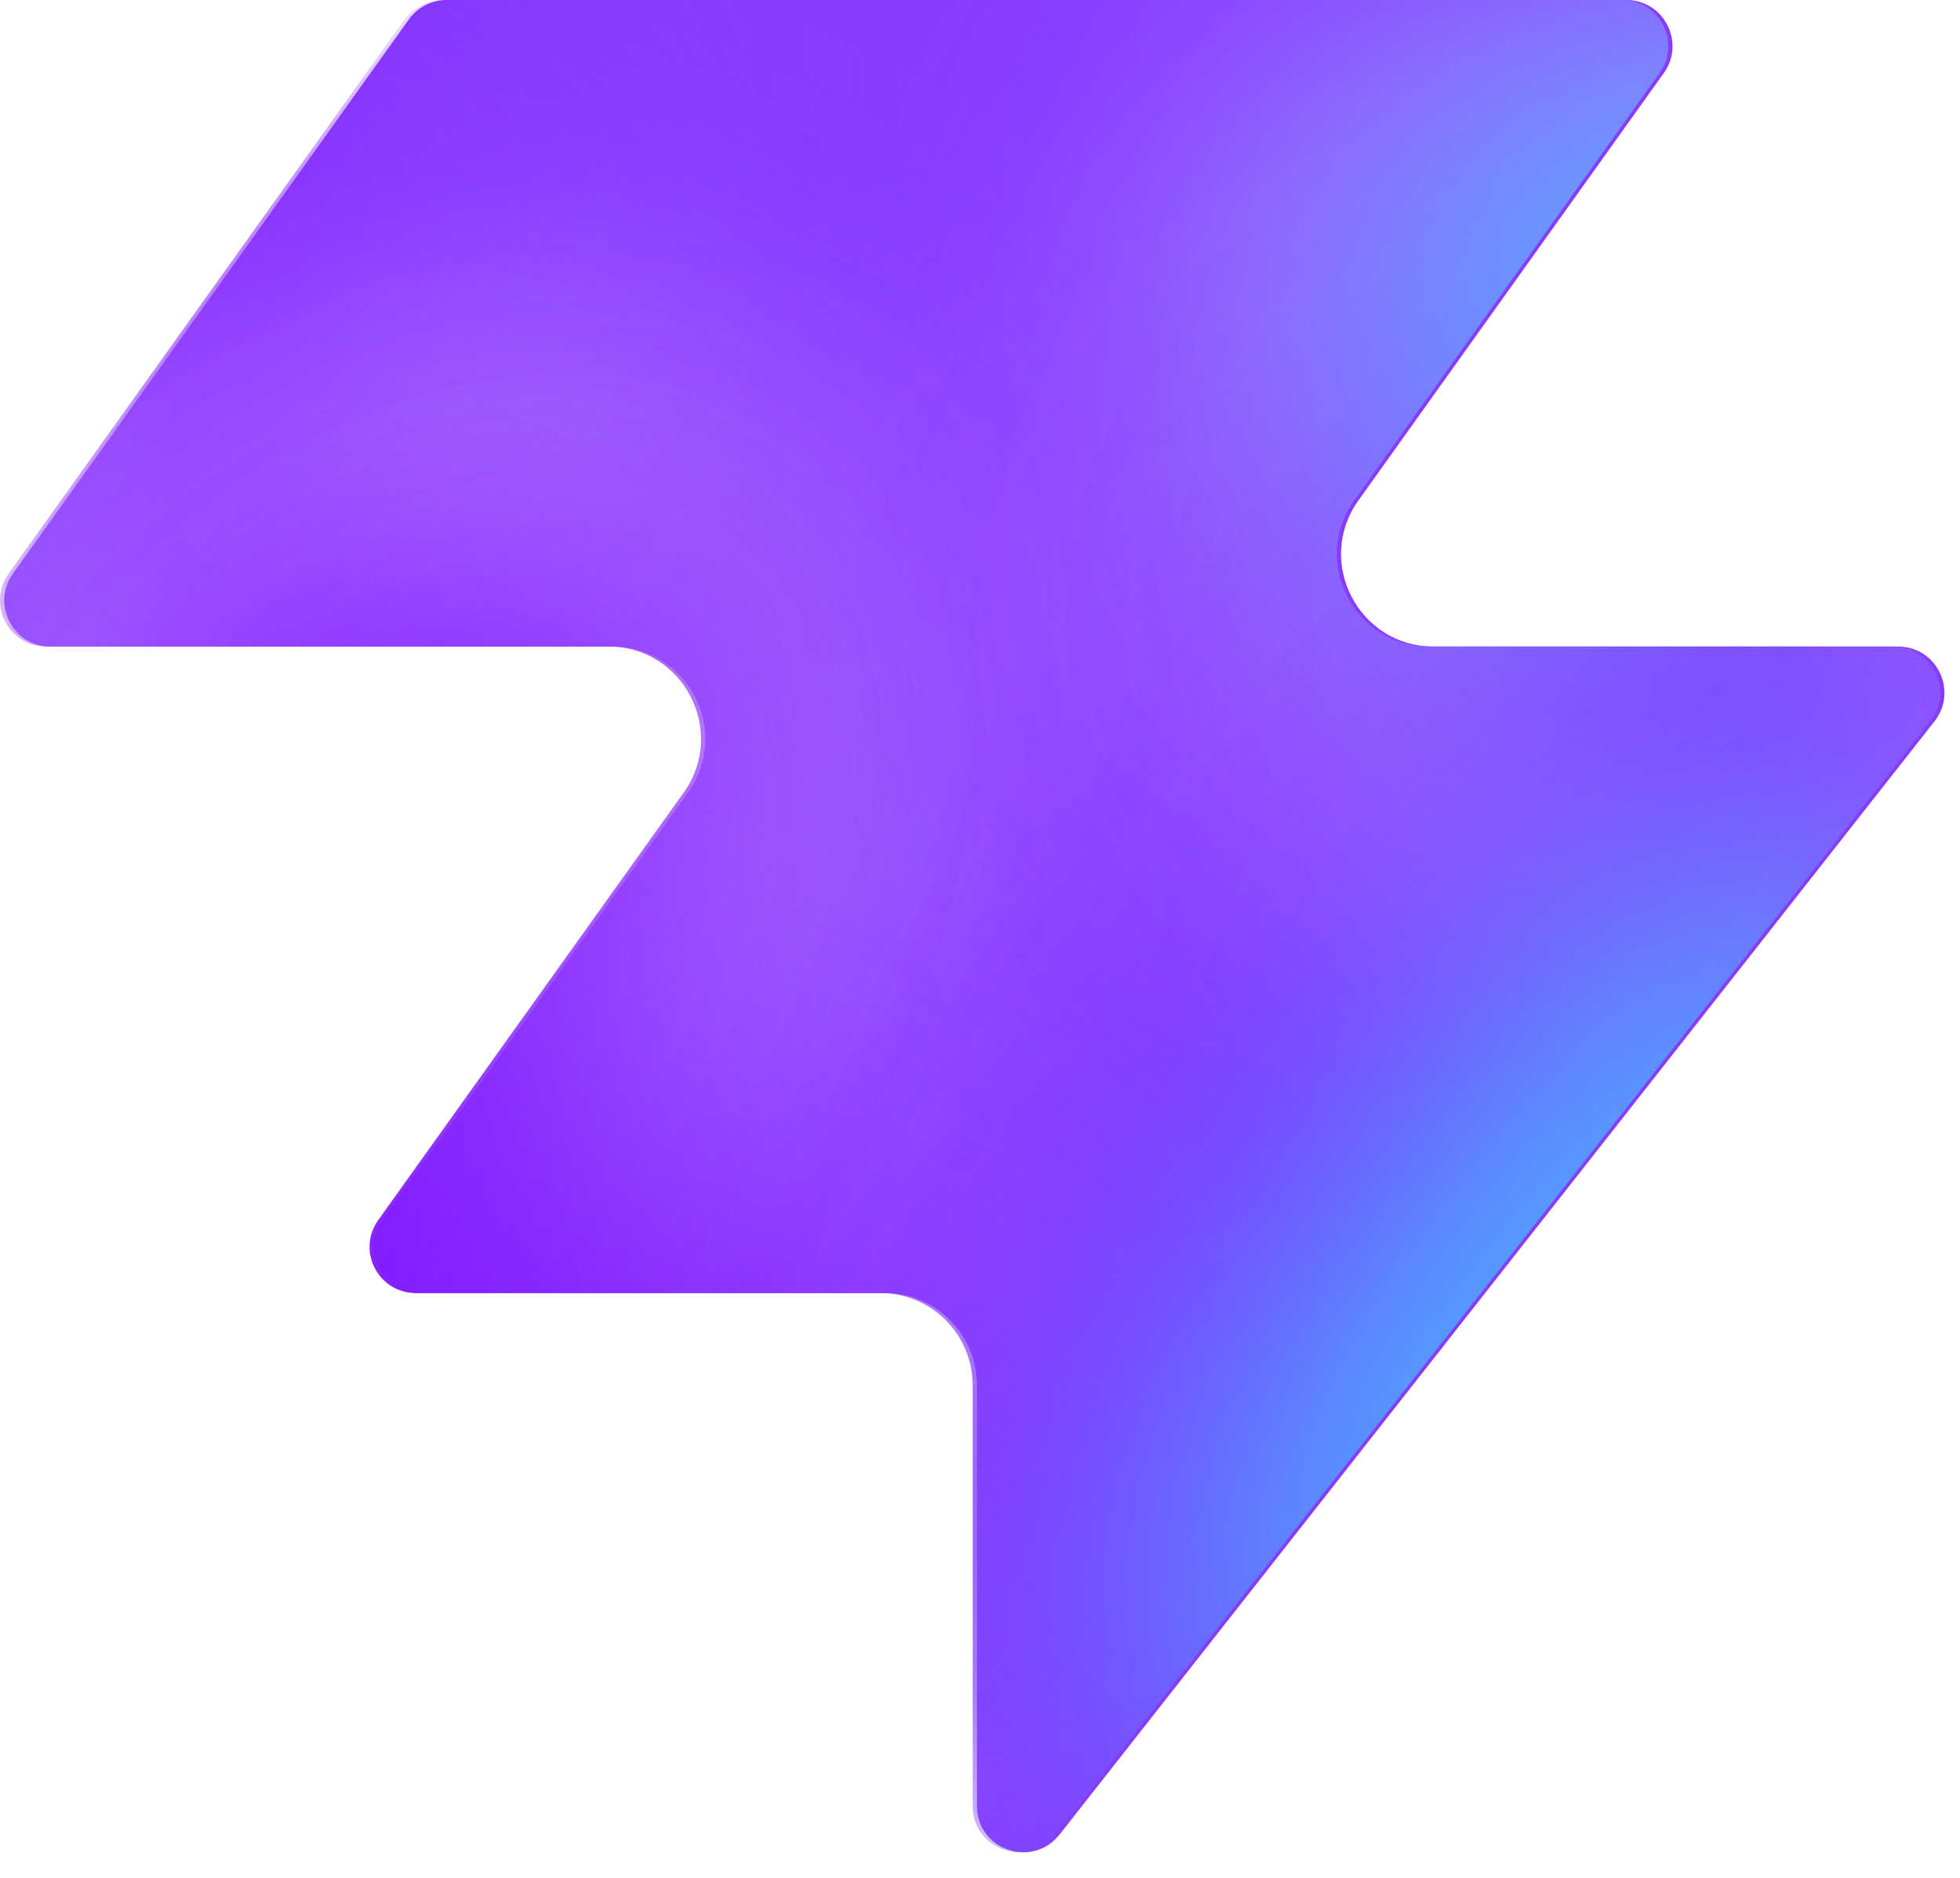
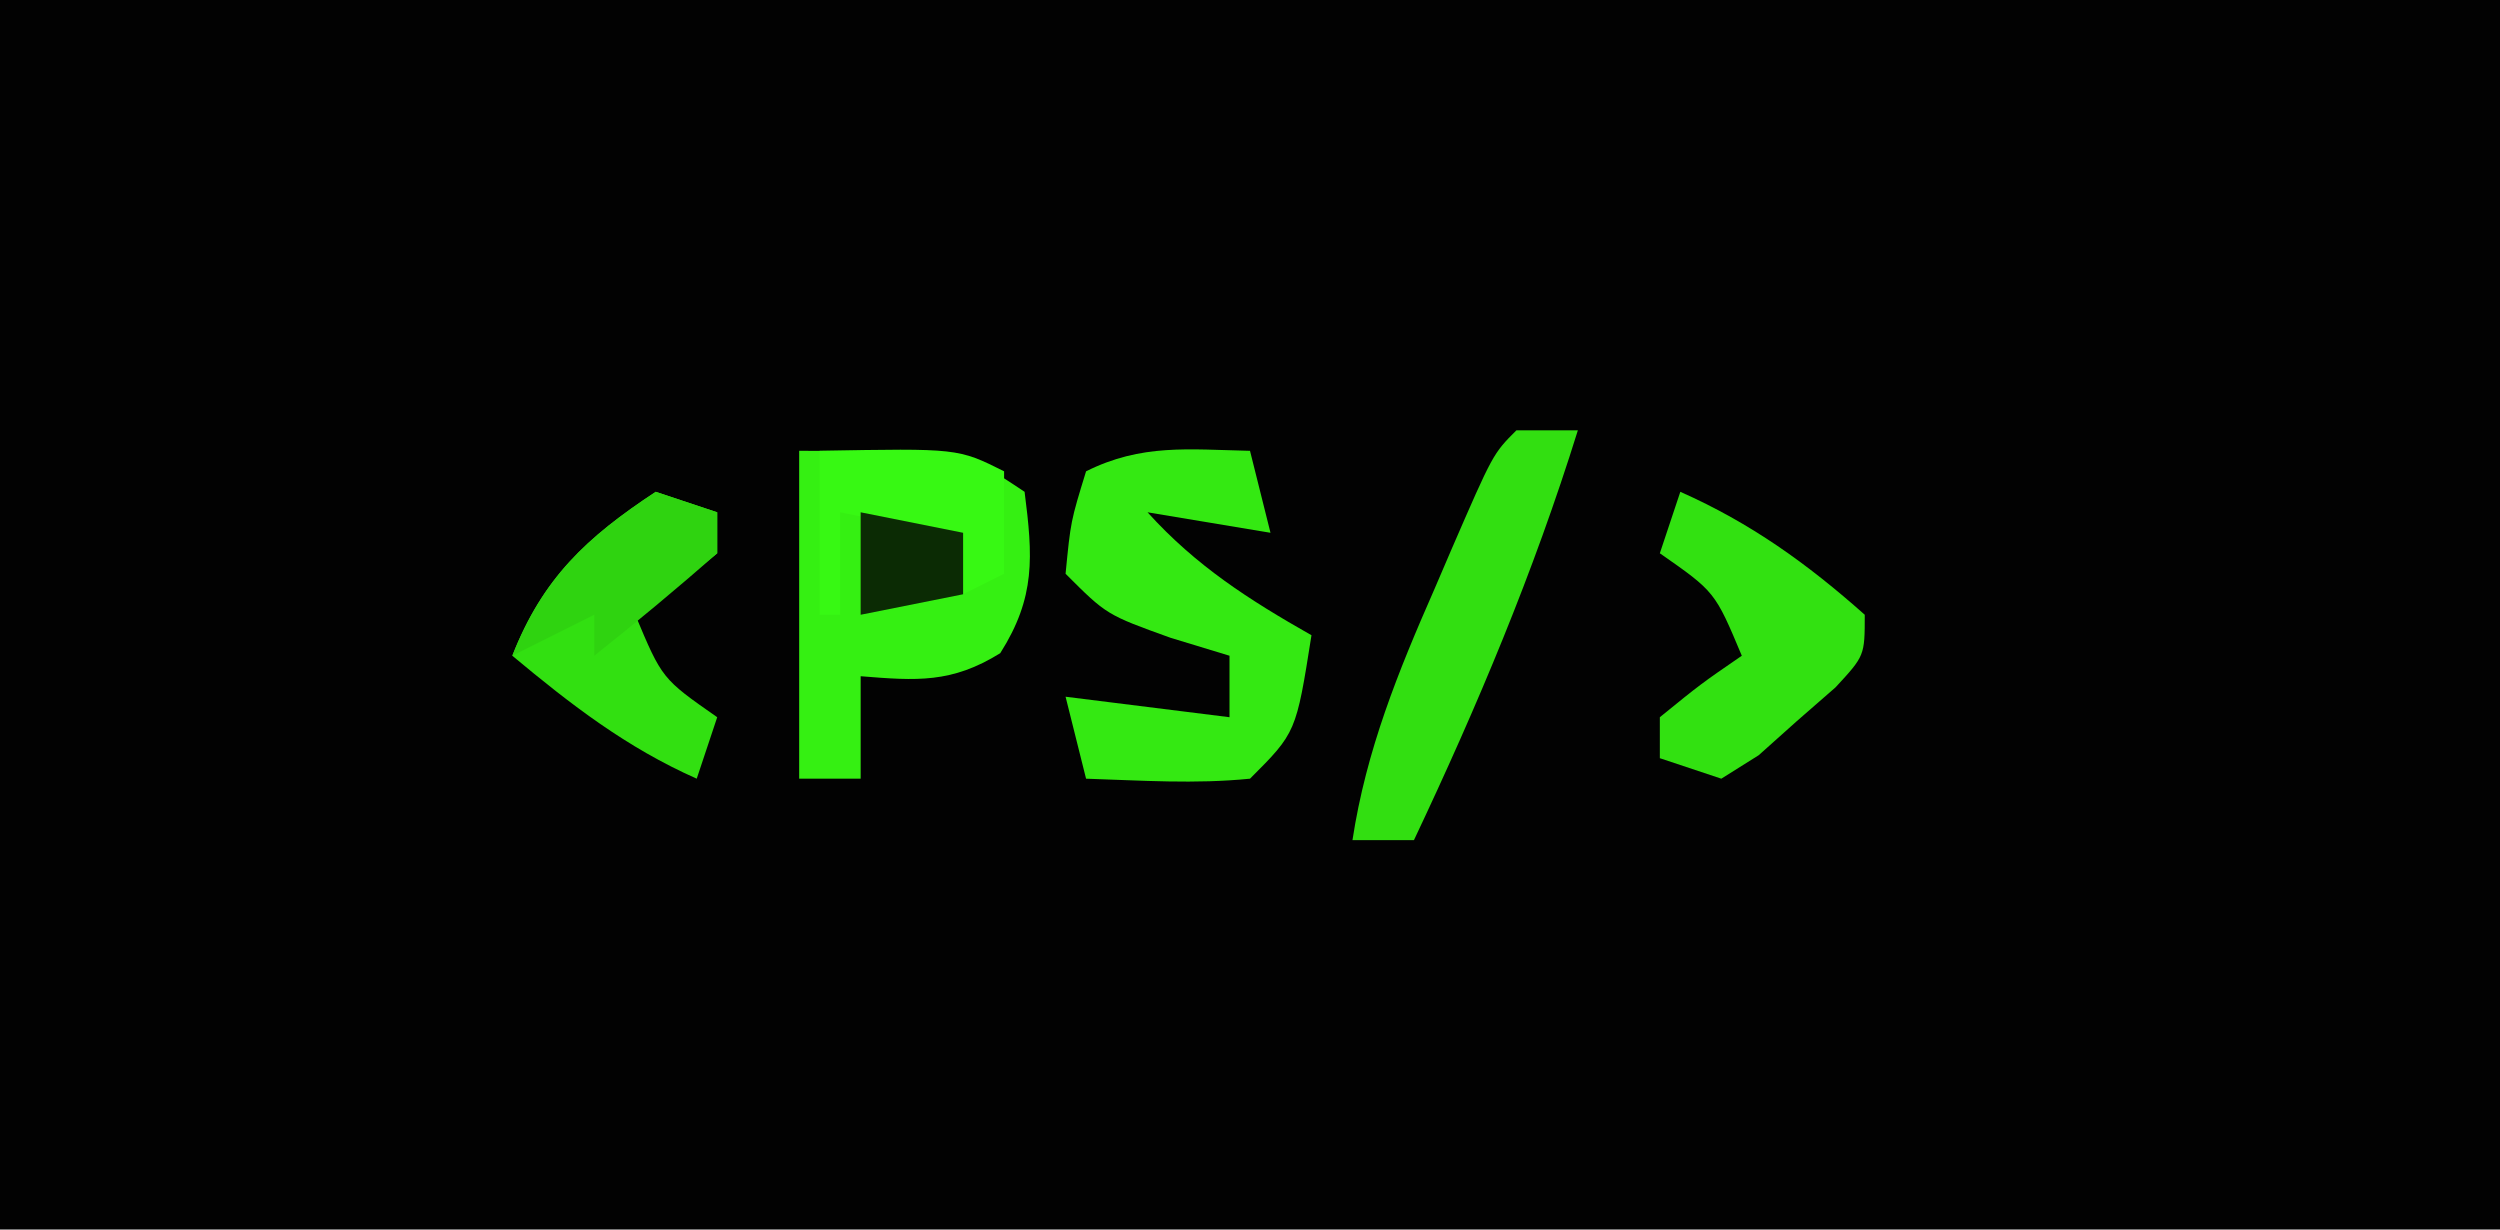
- <svg xmlns="http://www.w3.org/2000/svg" width="48" height="46" fill="none" viewBox="0 0 48 46">
-   <path fill="#863bff" d="M25.946 44.938c-.664.845-2.021.375-2.021-.698V33.937a2.26 2.26 0 0 0-2.262-2.262H10.287c-.92 0-1.456-1.04-.92-1.788l7.48-10.471c1.07-1.497 0-3.578-1.842-3.578H1.237c-.92 0-1.456-1.04-.92-1.788L10.013.474c.214-.297.556-.474.92-.474h28.894c.92 0 1.456 1.04.92 1.788l-7.48 10.471c-1.07 1.498 0 3.579 1.842 3.579h11.377c.943 0 1.473 1.088.89 1.83L25.947 44.94z" style="fill:#863bff;fill:color(display-p3 .525 .23 1);fill-opacity:1" />
-   <mask id="a" width="48" height="46" x="0" y="0" maskUnits="userSpaceOnUse" style="mask-type:alpha">
-     <path fill="#000" d="M25.842 44.938c-.664.844-2.021.375-2.021-.698V33.937a2.26 2.26 0 0 0-2.262-2.262H10.183c-.92 0-1.456-1.04-.92-1.788l7.48-10.471c1.07-1.498 0-3.579-1.842-3.579H1.133c-.92 0-1.456-1.04-.92-1.787L9.91.473c.214-.297.556-.474.92-.474h28.894c.92 0 1.456 1.04.92 1.788l-7.48 10.471c-1.07 1.498 0 3.578 1.842 3.578h11.377c.943 0 1.473 1.088.89 1.832L25.843 44.94z" style="fill:#000;fill-opacity:1" />
-   </mask>
-   <g mask="url(#a)">
-     <g filter="url(#b)">
-       <ellipse cx="5.508" cy="14.704" fill="#ede6ff" rx="5.508" ry="14.704" style="fill:#ede6ff;fill:color(display-p3 .927 .903 1);fill-opacity:1" transform="matrix(.00324 1 1 -.00324 -4.47 31.516)" />
-     </g>
-     <g filter="url(#c)">
-       <ellipse cx="10.399" cy="29.851" fill="#ede6ff" rx="10.399" ry="29.851" style="fill:#ede6ff;fill:color(display-p3 .927 .903 1);fill-opacity:1" transform="matrix(.00324 1 1 -.00324 -39.328 7.883)" />
-     </g>
-     <g filter="url(#d)">
-       <ellipse cx="5.508" cy="30.487" fill="#7e14ff" rx="5.508" ry="30.487" style="fill:#7e14ff;fill:color(display-p3 .492 .077 1);fill-opacity:1" transform="rotate(89.814 -25.913 -14.639)scale(1 -1)" />
-     </g>
-     <g filter="url(#e)">
-       <ellipse cx="5.508" cy="30.599" fill="#7e14ff" rx="5.508" ry="30.599" style="fill:#7e14ff;fill:color(display-p3 .492 .077 1);fill-opacity:1" transform="rotate(89.814 -32.644 -3.334)scale(1 -1)" />
-     </g>
-     <g filter="url(#f)">
-       <ellipse cx="5.508" cy="30.599" fill="#7e14ff" rx="5.508" ry="30.599" style="fill:#7e14ff;fill:color(display-p3 .492 .077 1);fill-opacity:1" transform="matrix(.00324 1 1 -.00324 -34.34 30.47)" />
-     </g>
-     <g filter="url(#g)">
-       <ellipse cx="14.072" cy="22.078" fill="#ede6ff" rx="14.072" ry="22.078" style="fill:#ede6ff;fill:color(display-p3 .927 .903 1);fill-opacity:1" transform="rotate(93.35 24.506 48.493)scale(-1 1)" />
-     </g>
-     <g filter="url(#h)">
-       <ellipse cx="3.47" cy="21.501" fill="#7e14ff" rx="3.47" ry="21.501" style="fill:#7e14ff;fill:color(display-p3 .492 .077 1);fill-opacity:1" transform="rotate(89.009 28.708 47.59)scale(-1 1)" />
-     </g>
-     <g filter="url(#i)">
-       <ellipse cx="3.47" cy="21.501" fill="#7e14ff" rx="3.47" ry="21.501" style="fill:#7e14ff;fill:color(display-p3 .492 .077 1);fill-opacity:1" transform="rotate(89.009 28.708 47.59)scale(-1 1)" />
-     </g>
-     <g filter="url(#j)">
-       <ellipse cx=".387" cy="8.972" fill="#7e14ff" rx="4.407" ry="29.108" style="fill:#7e14ff;fill:color(display-p3 .492 .077 1);fill-opacity:1" transform="rotate(39.51 .387 8.972)" />
-     </g>
-     <g filter="url(#k)">
-       <ellipse cx="47.523" cy="-6.092" fill="#7e14ff" rx="4.407" ry="29.108" style="fill:#7e14ff;fill:color(display-p3 .492 .077 1);fill-opacity:1" transform="rotate(37.892 47.523 -6.092)" />
-     </g>
-     <g filter="url(#l)">
-       <ellipse cx="41.412" cy="6.333" fill="#47bfff" rx="5.971" ry="9.665" style="fill:#47bfff;fill:color(display-p3 .28 .748 1);fill-opacity:1" transform="rotate(37.892 41.412 6.333)" />
-     </g>
-     <g filter="url(#m)">
-       <ellipse cx="-1.879" cy="38.332" fill="#7e14ff" rx="4.407" ry="29.108" style="fill:#7e14ff;fill:color(display-p3 .492 .077 1);fill-opacity:1" transform="rotate(37.892 -1.88 38.332)" />
-     </g>
-     <g filter="url(#n)">
-       <ellipse cx="-1.879" cy="38.332" fill="#7e14ff" rx="4.407" ry="29.108" style="fill:#7e14ff;fill:color(display-p3 .492 .077 1);fill-opacity:1" transform="rotate(37.892 -1.88 38.332)" />
-     </g>
-     <g filter="url(#o)">
-       <ellipse cx="35.651" cy="29.907" fill="#7e14ff" rx="4.407" ry="29.108" style="fill:#7e14ff;fill:color(display-p3 .492 .077 1);fill-opacity:1" transform="rotate(37.892 35.651 29.907)" />
-     </g>
-     <g filter="url(#p)">
-       <ellipse cx="38.418" cy="32.4" fill="#47bfff" rx="5.971" ry="15.297" style="fill:#47bfff;fill:color(display-p3 .28 .748 1);fill-opacity:1" transform="rotate(37.892 38.418 32.4)" />
-     </g>
-   </g>
-   <defs>
-     <filter id="b" width="60.045" height="41.654" x="-19.77" y="16.149" color-interpolation-filters="sRGB" filterUnits="userSpaceOnUse">
-       <feFlood flood-opacity="0" result="BackgroundImageFix" />
-       <feBlend in="SourceGraphic" in2="BackgroundImageFix" result="shape" />
-       <feGaussianBlur result="effect1_foregroundBlur_2002_17158" stdDeviation="7.659" />
-     </filter>
-     <filter id="c" width="90.34" height="51.437" x="-54.613" y="-7.533" color-interpolation-filters="sRGB" filterUnits="userSpaceOnUse">
-       <feFlood flood-opacity="0" result="BackgroundImageFix" />
-       <feBlend in="SourceGraphic" in2="BackgroundImageFix" result="shape" />
-       <feGaussianBlur result="effect1_foregroundBlur_2002_17158" stdDeviation="7.659" />
-     </filter>
-     <filter id="d" width="79.355" height="29.4" x="-49.64" y="2.03" color-interpolation-filters="sRGB" filterUnits="userSpaceOnUse">
-       <feFlood flood-opacity="0" result="BackgroundImageFix" />
-       <feBlend in="SourceGraphic" in2="BackgroundImageFix" result="shape" />
-       <feGaussianBlur result="effect1_foregroundBlur_2002_17158" stdDeviation="4.596" />
-     </filter>
-     <filter id="e" width="79.579" height="29.4" x="-45.045" y="20.029" color-interpolation-filters="sRGB" filterUnits="userSpaceOnUse">
-       <feFlood flood-opacity="0" result="BackgroundImageFix" />
-       <feBlend in="SourceGraphic" in2="BackgroundImageFix" result="shape" />
-       <feGaussianBlur result="effect1_foregroundBlur_2002_17158" stdDeviation="4.596" />
-     </filter>
-     <filter id="f" width="79.579" height="29.4" x="-43.513" y="21.178" color-interpolation-filters="sRGB" filterUnits="userSpaceOnUse">
-       <feFlood flood-opacity="0" result="BackgroundImageFix" />
-       <feBlend in="SourceGraphic" in2="BackgroundImageFix" result="shape" />
-       <feGaussianBlur result="effect1_foregroundBlur_2002_17158" stdDeviation="4.596" />
-     </filter>
-     <filter id="g" width="74.749" height="58.852" x="15.756" y="-17.901" color-interpolation-filters="sRGB" filterUnits="userSpaceOnUse">
-       <feFlood flood-opacity="0" result="BackgroundImageFix" />
-       <feBlend in="SourceGraphic" in2="BackgroundImageFix" result="shape" />
-       <feGaussianBlur result="effect1_foregroundBlur_2002_17158" stdDeviation="7.659" />
-     </filter>
-     <filter id="h" width="61.377" height="25.362" x="23.548" y="2.284" color-interpolation-filters="sRGB" filterUnits="userSpaceOnUse">
-       <feFlood flood-opacity="0" result="BackgroundImageFix" />
-       <feBlend in="SourceGraphic" in2="BackgroundImageFix" result="shape" />
-       <feGaussianBlur result="effect1_foregroundBlur_2002_17158" stdDeviation="4.596" />
-     </filter>
-     <filter id="i" width="61.377" height="25.362" x="23.548" y="2.284" color-interpolation-filters="sRGB" filterUnits="userSpaceOnUse">
-       <feFlood flood-opacity="0" result="BackgroundImageFix" />
-       <feBlend in="SourceGraphic" in2="BackgroundImageFix" result="shape" />
-       <feGaussianBlur result="effect1_foregroundBlur_2002_17158" stdDeviation="4.596" />
-     </filter>
-     <filter id="j" width="56.045" height="63.649" x="-27.636" y="-22.853" color-interpolation-filters="sRGB" filterUnits="userSpaceOnUse">
-       <feFlood flood-opacity="0" result="BackgroundImageFix" />
-       <feBlend in="SourceGraphic" in2="BackgroundImageFix" result="shape" />
-       <feGaussianBlur result="effect1_foregroundBlur_2002_17158" stdDeviation="4.596" />
-     </filter>
-     <filter id="k" width="54.814" height="64.646" x="20.116" y="-38.415" color-interpolation-filters="sRGB" filterUnits="userSpaceOnUse">
-       <feFlood flood-opacity="0" result="BackgroundImageFix" />
-       <feBlend in="SourceGraphic" in2="BackgroundImageFix" result="shape" />
-       <feGaussianBlur result="effect1_foregroundBlur_2002_17158" stdDeviation="4.596" />
-     </filter>
-     <filter id="l" width="33.541" height="35.313" x="24.641" y="-11.323" color-interpolation-filters="sRGB" filterUnits="userSpaceOnUse">
-       <feFlood flood-opacity="0" result="BackgroundImageFix" />
-       <feBlend in="SourceGraphic" in2="BackgroundImageFix" result="shape" />
-       <feGaussianBlur result="effect1_foregroundBlur_2002_17158" stdDeviation="4.596" />
-     </filter>
-     <filter id="m" width="54.814" height="64.646" x="-29.286" y="6.009" color-interpolation-filters="sRGB" filterUnits="userSpaceOnUse">
-       <feFlood flood-opacity="0" result="BackgroundImageFix" />
-       <feBlend in="SourceGraphic" in2="BackgroundImageFix" result="shape" />
-       <feGaussianBlur result="effect1_foregroundBlur_2002_17158" stdDeviation="4.596" />
-     </filter>
-     <filter id="n" width="54.814" height="64.646" x="-29.286" y="6.009" color-interpolation-filters="sRGB" filterUnits="userSpaceOnUse">
-       <feFlood flood-opacity="0" result="BackgroundImageFix" />
-       <feBlend in="SourceGraphic" in2="BackgroundImageFix" result="shape" />
-       <feGaussianBlur result="effect1_foregroundBlur_2002_17158" stdDeviation="4.596" />
-     </filter>
-     <filter id="o" width="54.814" height="64.646" x="8.244" y="-2.416" color-interpolation-filters="sRGB" filterUnits="userSpaceOnUse">
-       <feFlood flood-opacity="0" result="BackgroundImageFix" />
-       <feBlend in="SourceGraphic" in2="BackgroundImageFix" result="shape" />
-       <feGaussianBlur result="effect1_foregroundBlur_2002_17158" stdDeviation="4.596" />
-     </filter>
-     <filter id="p" width="39.409" height="43.623" x="18.713" y="10.588" color-interpolation-filters="sRGB" filterUnits="userSpaceOnUse">
-       <feFlood flood-opacity="0" result="BackgroundImageFix" />
-       <feBlend in="SourceGraphic" in2="BackgroundImageFix" result="shape" />
-       <feGaussianBlur result="effect1_foregroundBlur_2002_17158" stdDeviation="4.596" />
-     </filter>
-   </defs>
+ <svg xmlns="http://www.w3.org/2000/svg" version="1.1" width="122" height="60">
+   <path d="M0 0 C40.26 0 80.52 0 122 0 C122 19.8 122 39.6 122 60 C81.74 60 41.48 60 0 60 C0 40.2 0 20.4 0 0 Z " fill="#020202" transform="translate(0,0)" />
+   <path d="M0 0 C8 0 8 0 11 2 C11.404 5.163 11.545 7.14 9.812 9.875 C7.44 11.348 5.741 11.222 3 11 C3 12.65 3 14.3 3 16 C2.01 16 1.02 16 0 16 C0 10.72 0 5.44 0 0 Z " fill="#35F012" transform="translate(39,22)" />
+   <path d="M0 0 C0.33 1.32 0.66 2.64 1 4 C-1.97 3.505 -1.97 3.505 -5 3 C-2.634 5.615 -0.058 7.264 3 9 C2.25 13.75 2.25 13.75 0 16 C-2.688 16.27 -5.291 16.087 -8 16 C-8.33 14.68 -8.66 13.36 -9 12 C-6.36 12.33 -3.72 12.66 -1 13 C-1 12.01 -1 11.02 -1 10 C-1.949 9.711 -2.897 9.422 -3.875 9.125 C-7 8 -7 8 -9 6 C-8.75 3.438 -8.75 3.438 -8 1 C-5.291 -0.354 -2.991 -0.065 0 0 Z " fill="#34E912" transform="translate(61,22)" />
+   <path d="M0 0 C0.99 0 1.98 0 3 0 C0.838 6.94 -1.894 13.431 -5 20 C-5.99 20 -6.98 20 -8 20 C-7.332 15.622 -5.771 11.776 -4 7.75 C-3.727 7.113 -3.453 6.476 -3.172 5.82 C-1.141 1.141 -1.141 1.141 0 0 Z " fill="#32DF11" transform="translate(74,21)" />
+   <path d="M0 0 C0.99 0.33 1.98 0.66 3 1 C3 1.66 3 2.32 3 3 C1 4.625 1 4.625 -1 6 C0.309 9.122 0.309 9.122 3 11 C2.67 11.99 2.34 12.98 2 14 C-1.436 12.473 -4.119 10.401 -7 8 C-5.512 4.213 -3.38 2.226 0 0 Z " fill="#32E011" transform="translate(32,24)" />
+   <path d="M0 0 C3.438 1.528 6.19 3.502 9 6 C9 8 9 8 7.574 9.543 C6.952 10.086 6.329 10.628 5.688 11.188 C5.073 11.738 4.458 12.288 3.824 12.855 C3.222 13.233 2.62 13.611 2 14 C1.01 13.67 0.02 13.34 -1 13 C-1 12.34 -1 11.68 -1 11 C1 9.375 1 9.375 3 8 C1.691 4.878 1.691 4.878 -1 3 C-0.67 2.01 -0.34 1.02 0 0 Z " fill="#32E111" transform="translate(82,24)" />
+   <path d="M0 0 C6.75 -0.125 6.75 -0.125 9 1 C9 2.65 9 4.3 9 6 C8.01 6.495 8.01 6.495 7 7 C6.67 6.01 6.34 5.02 6 4 C4.35 3.67 2.7 3.34 1 3 C1 4.65 1 6.3 1 8 C0.67 8 0.34 8 0 8 C0 5.36 0 2.72 0 0 Z " fill="#37F913" transform="translate(40,22)" />
+   <path d="M0 0 C0.99 0.33 1.98 0.66 3 1 C3 1.66 3 2.32 3 3 C1.041 4.714 -0.959 6.384 -3 8 C-3 7.34 -3 6.68 -3 6 C-4.98 6.99 -4.98 6.99 -7 8 C-5.512 4.213 -3.38 2.226 0 0 Z " fill="#2FD310" transform="translate(32,24)" />
+   <path d="M0 0 C2.475 0.495 2.475 0.495 5 1 C5 1.99 5 2.98 5 4 C3.35 4.33 1.7 4.66 0 5 C0 3.35 0 1.7 0 0 Z " fill="#0B2B04" transform="translate(42,25)" />
</svg>
